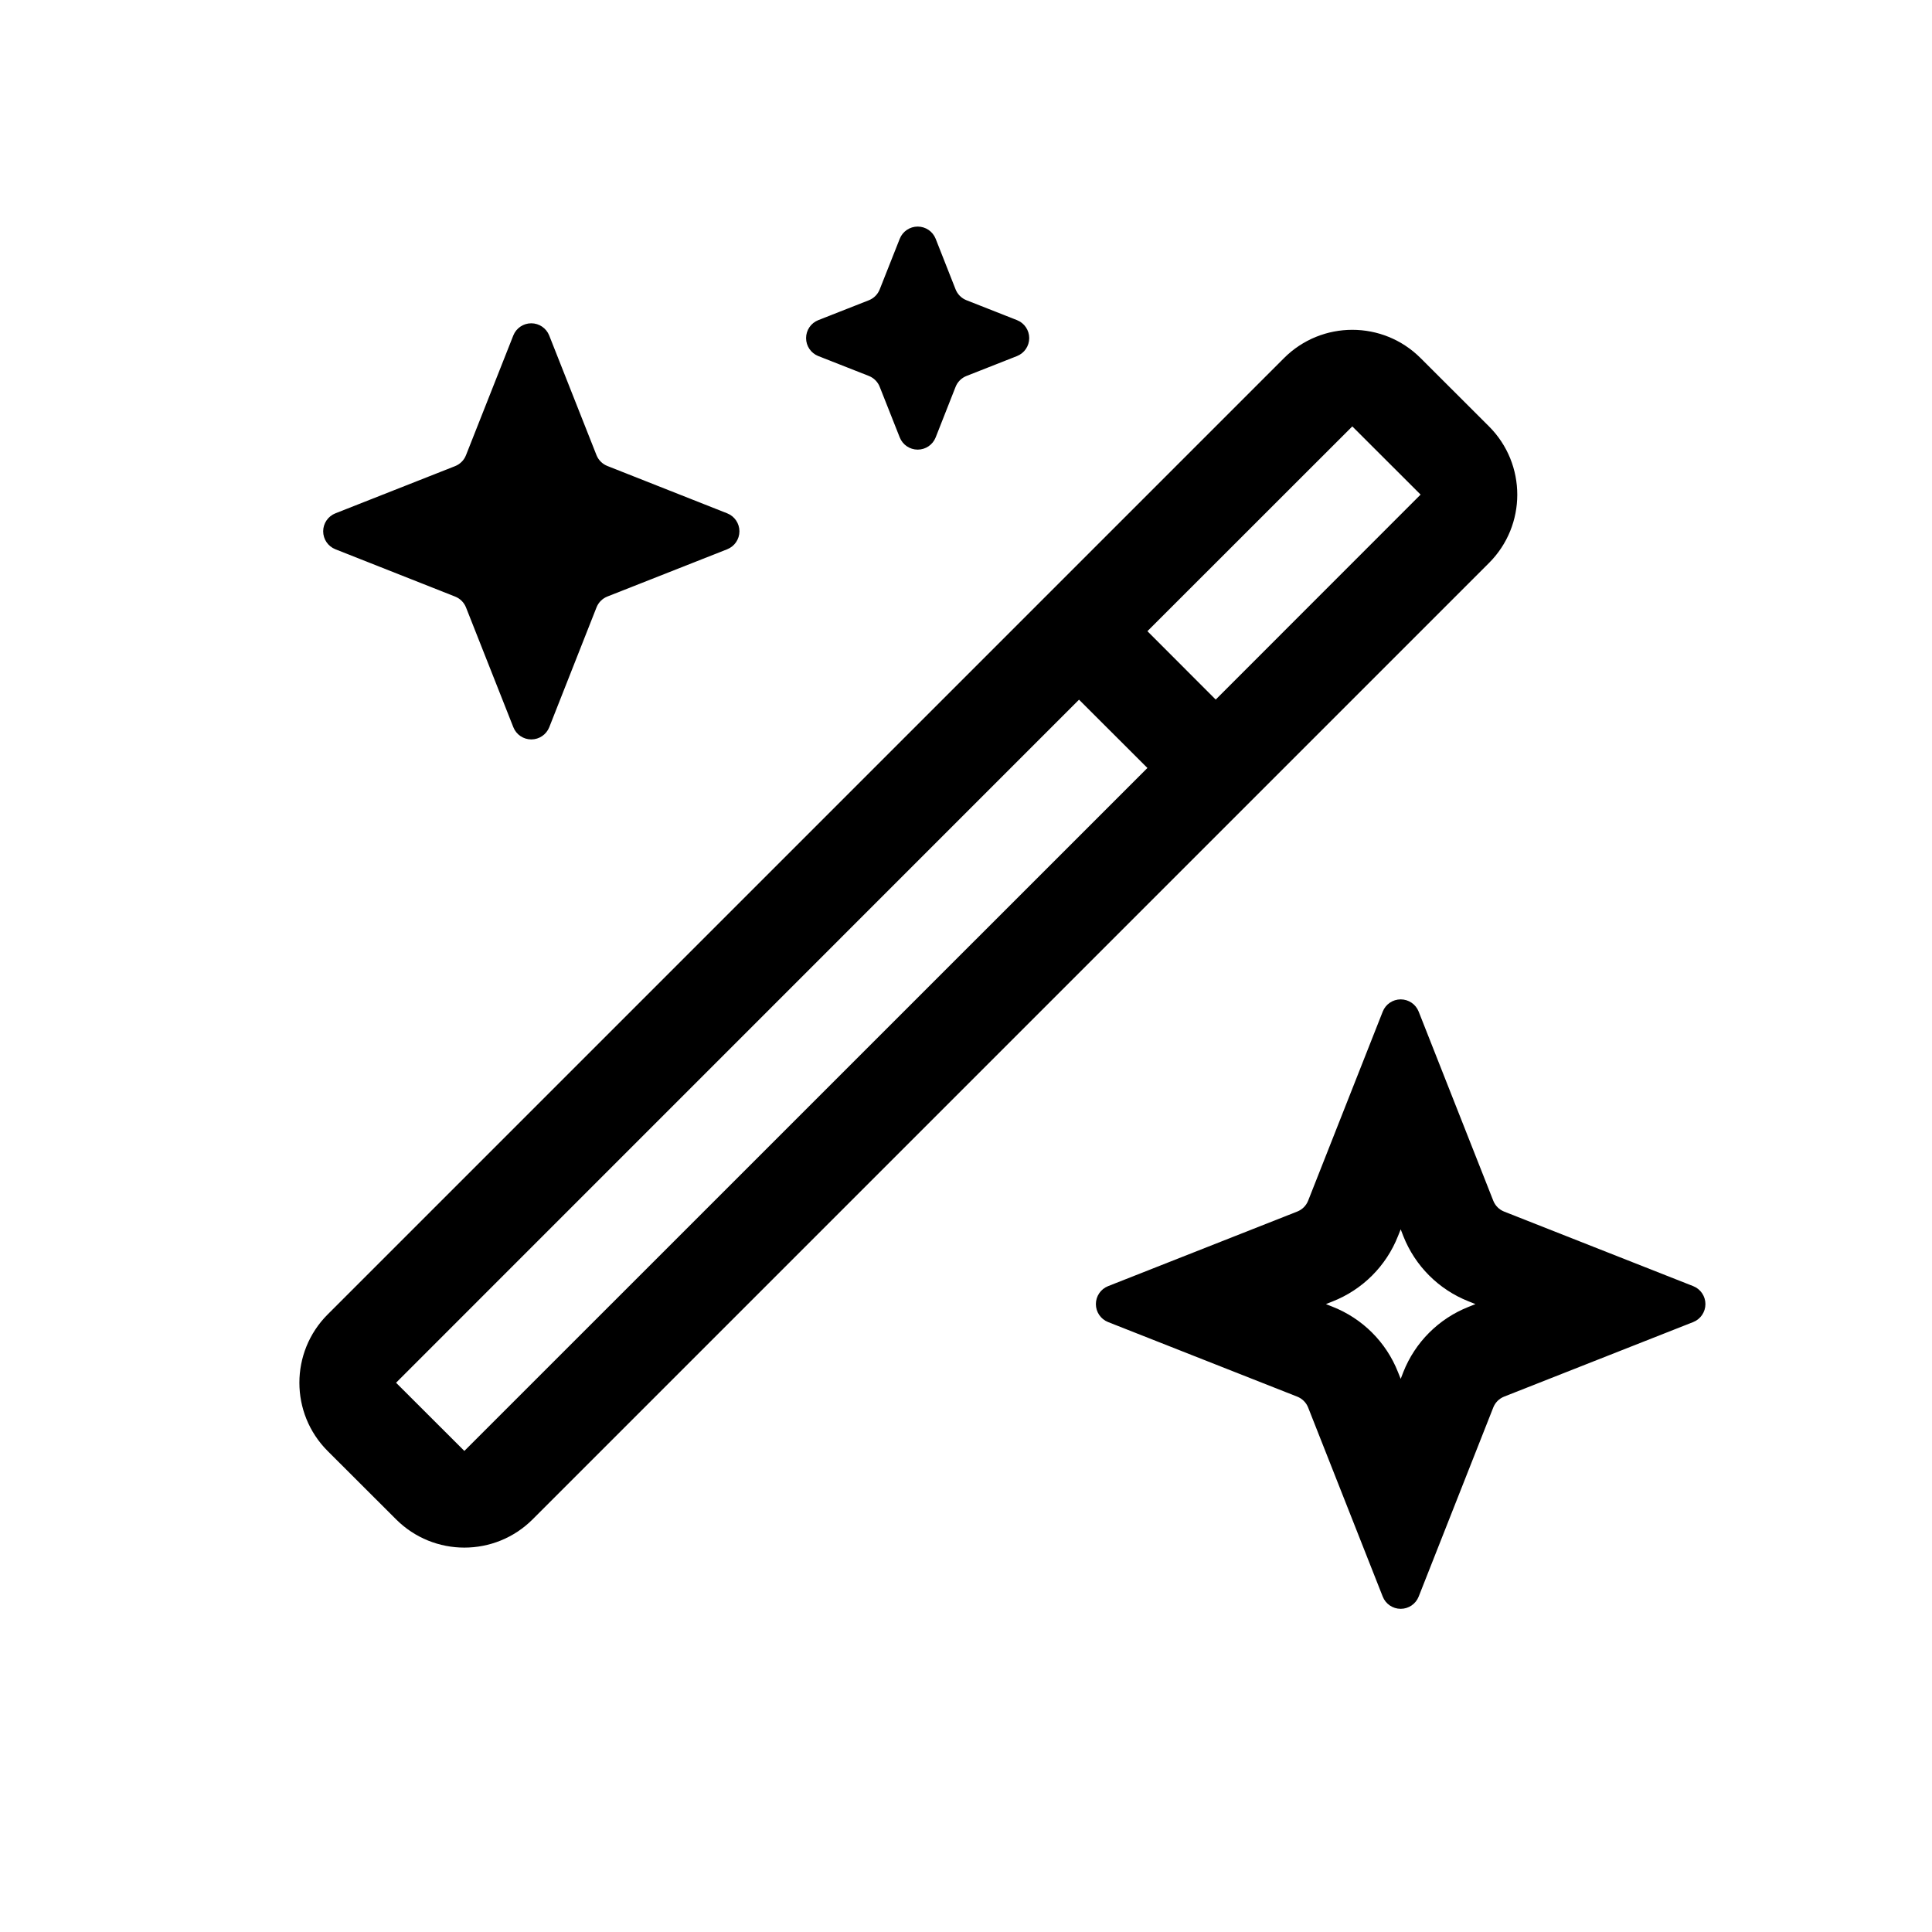
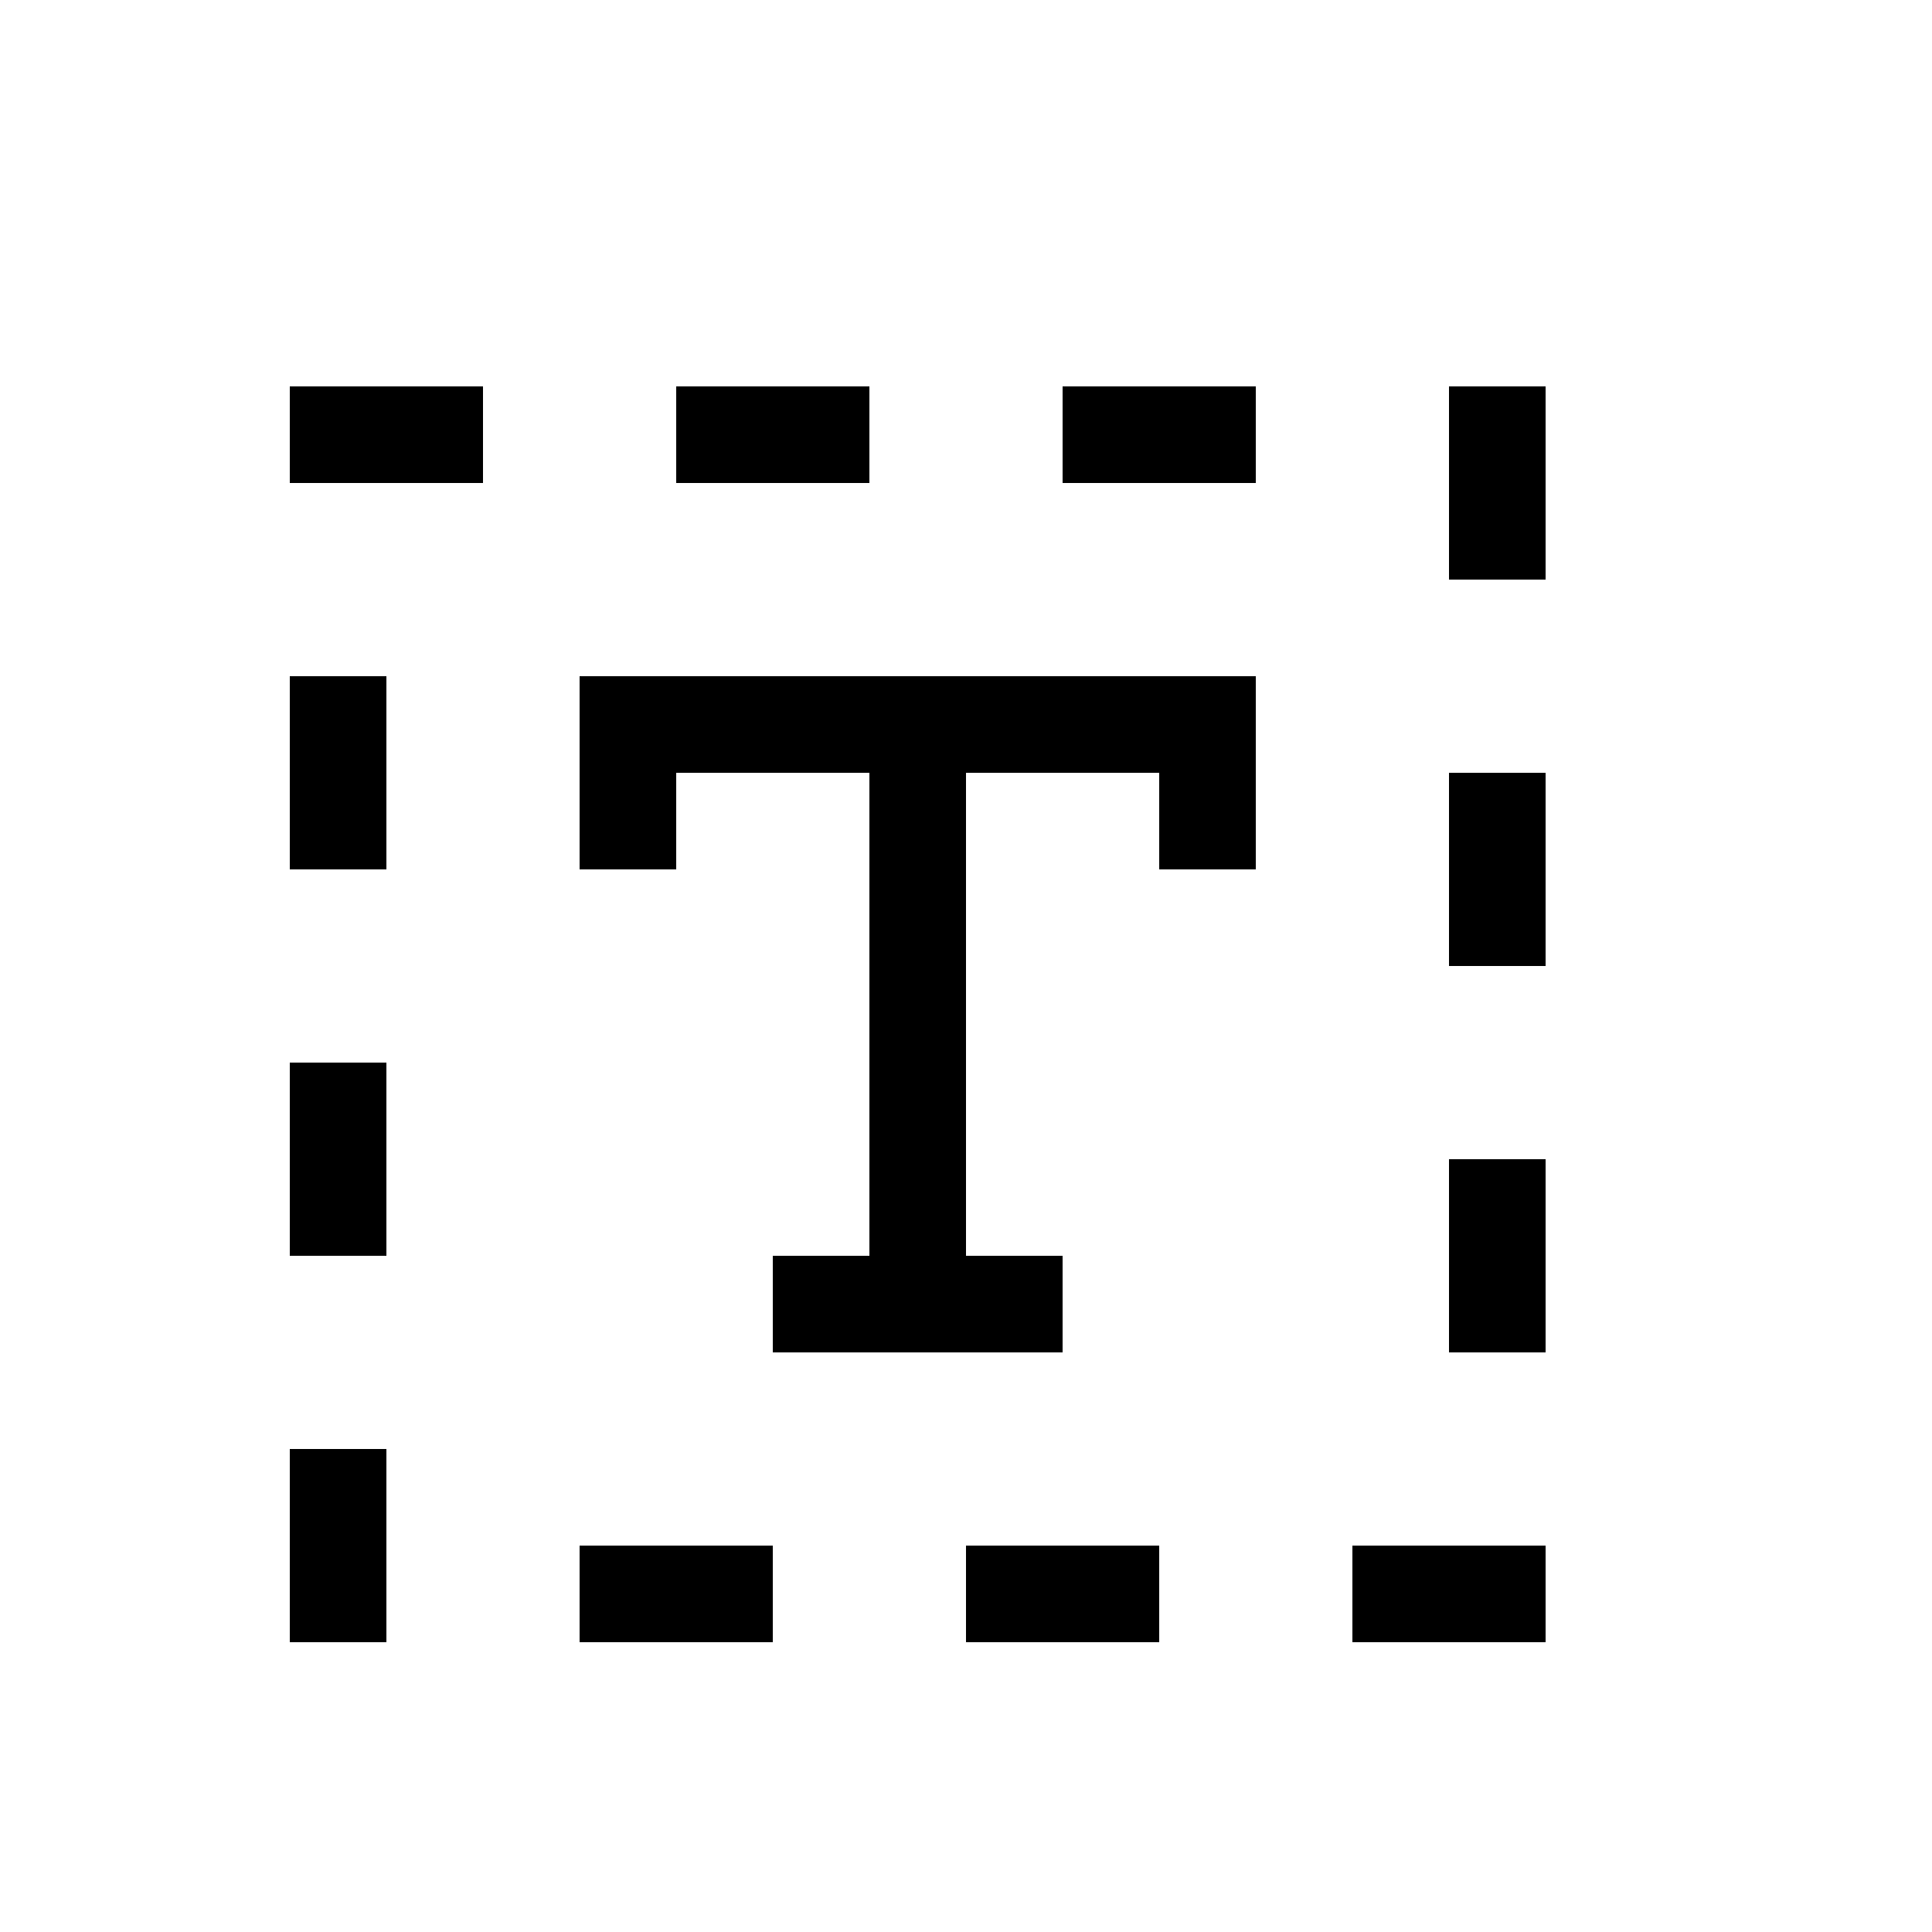
<svg xmlns="http://www.w3.org/2000/svg" width="20" height="20" viewBox="0 0 20 20" fill="none">
-   <path d="M8.471 3.686a.2.2 0 0 1 0-.372l.524-.206a.2.2 0 0 0 .112-.113l.207-.523a.2.2 0 0 1 .372 0l.206.523a.2.2 0 0 0 .113.113l.523.206a.2.2 0 0 1 0 .372l-.523.206a.2.2 0 0 0-.113.113l-.206.523a.2.2 0 0 1-.372 0l-.207-.523a.2.2 0 0 0-.112-.113zM5.514 15.728l9.9-9.9a1 1 0 0 0 0-1.414l-.708-.707a1 1 0 0 0-1.414 0l-9.9 9.9a1 1 0 0 0 0 1.414l.708.707a1 1 0 0 0 1.414 0M14.706 5.12l-2.121 2.122-.707-.708 2.121-2.12zM4.1 14.314l7.07-7.071.708.707-7.071 7.07zm.724-9.602a.2.2 0 0 1-.112.113l-1.24.489a.2.2 0 0 0 0 .372l1.24.49a.2.2 0 0 1 .112.112l.49 1.24a.2.2 0 0 0 .372 0l.489-1.24a.2.2 0 0 1 .113-.113l1.24-.489a.2.2 0 0 0 0-.372l-1.24-.49a.2.2 0 0 1-.113-.112l-.49-1.24a.2.2 0 0 0-.371 0zm.676.762-.026.026.026.026.025-.026zm7.929 7.068-1.958.772a.2.2 0 0 0 0 .372l1.958.772a.2.2 0 0 1 .113.113l.772 1.957a.2.2 0 0 0 .372 0l.772-1.957a.2.2 0 0 1 .112-.113l1.958-.772a.2.2 0 0 0 0-.372l-1.958-.772a.2.2 0 0 1-.112-.113l-.772-1.957a.2.2 0 0 0-.372 0l-.772 1.957a.2.2 0 0 1-.113.113m1.043.254.028-.07.027.07a1.2 1.2 0 0 0 .677.676l.07.028-.07.028a1.2 1.2 0 0 0-.677.676l-.027.07-.028-.07a1.2 1.2 0 0 0-.676-.676l-.07-.028.07-.028a1.2 1.2 0 0 0 .676-.676" fill="#000" />
+   <path d="M5 4H3v1h2zm8 3v2h-1V8h-2v5h1v1H8v-1h1V8H7v1H6V7zM7 4h2v1H7zm6 0h-2v1h2zm2 0h1v2h-1zm0 10h1v-2h-1zm1-6v2h-1V8zm-8 8v1H6v-1zm4 1v-1h-2v1zm4-1v1h-2v-1zM4 17H3v-2h1zm-1-6v2h1v-2zm0-2V7h1v2z" fill="#000" />
</svg>
